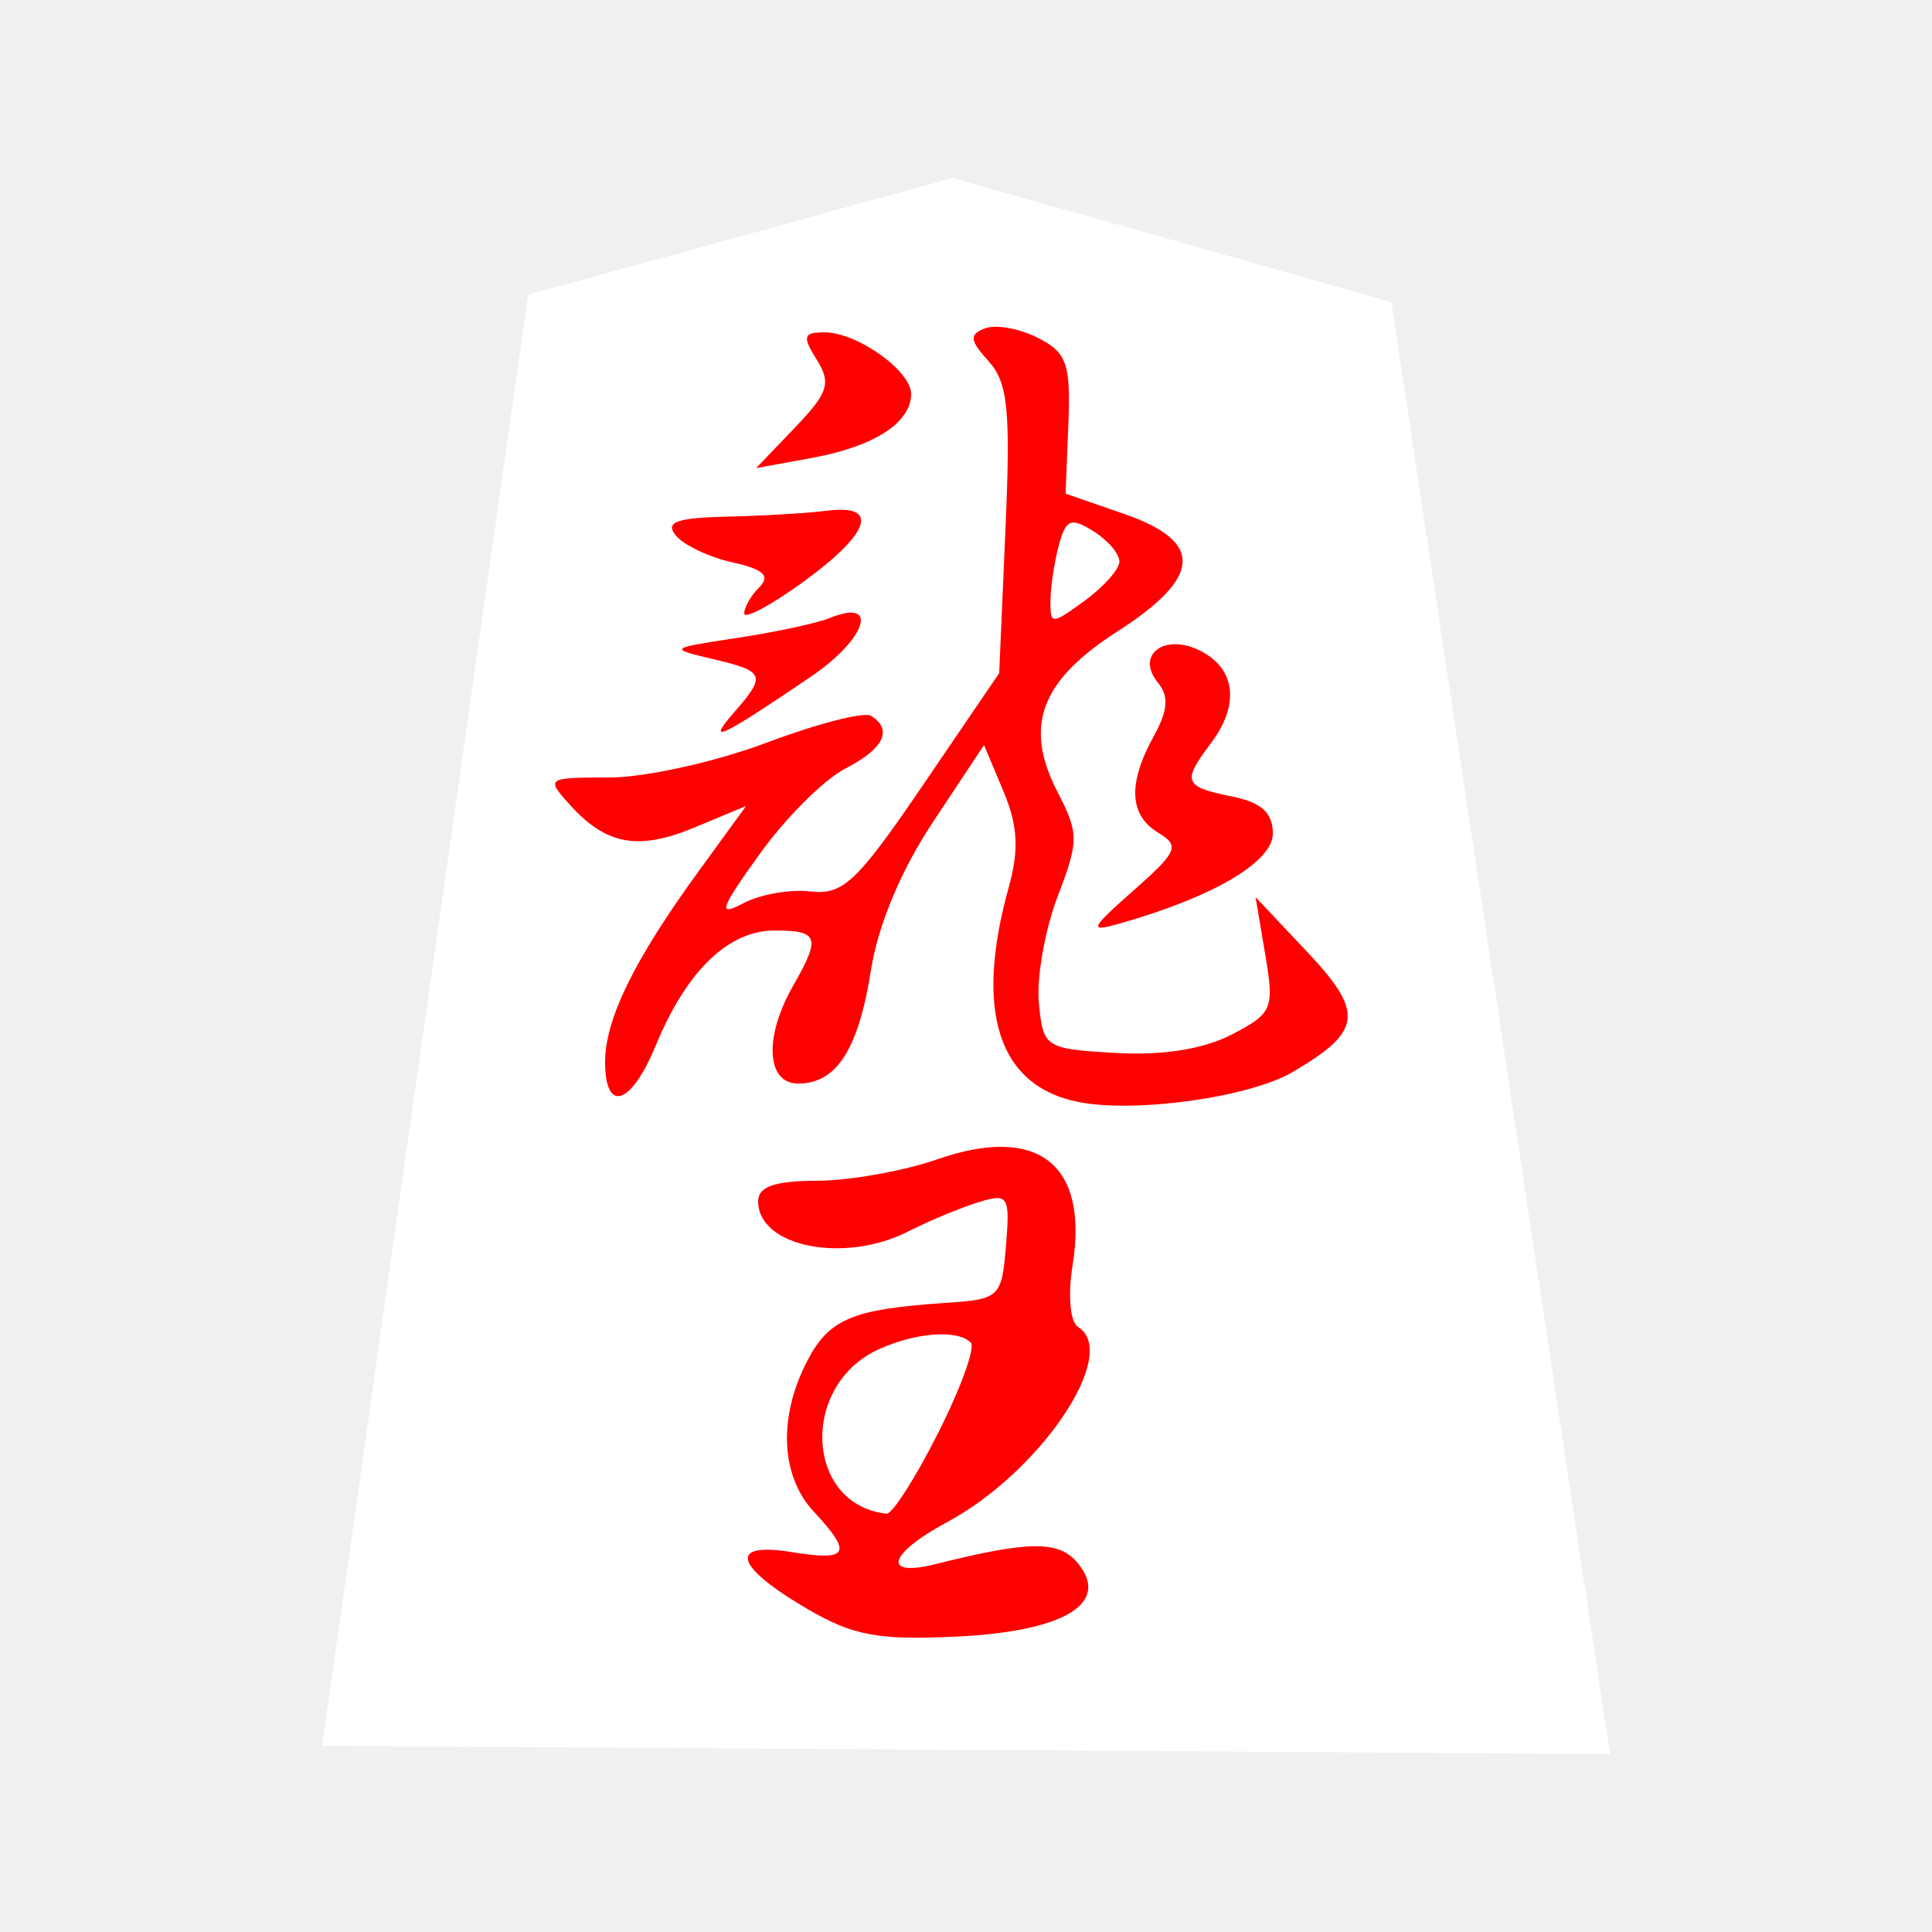
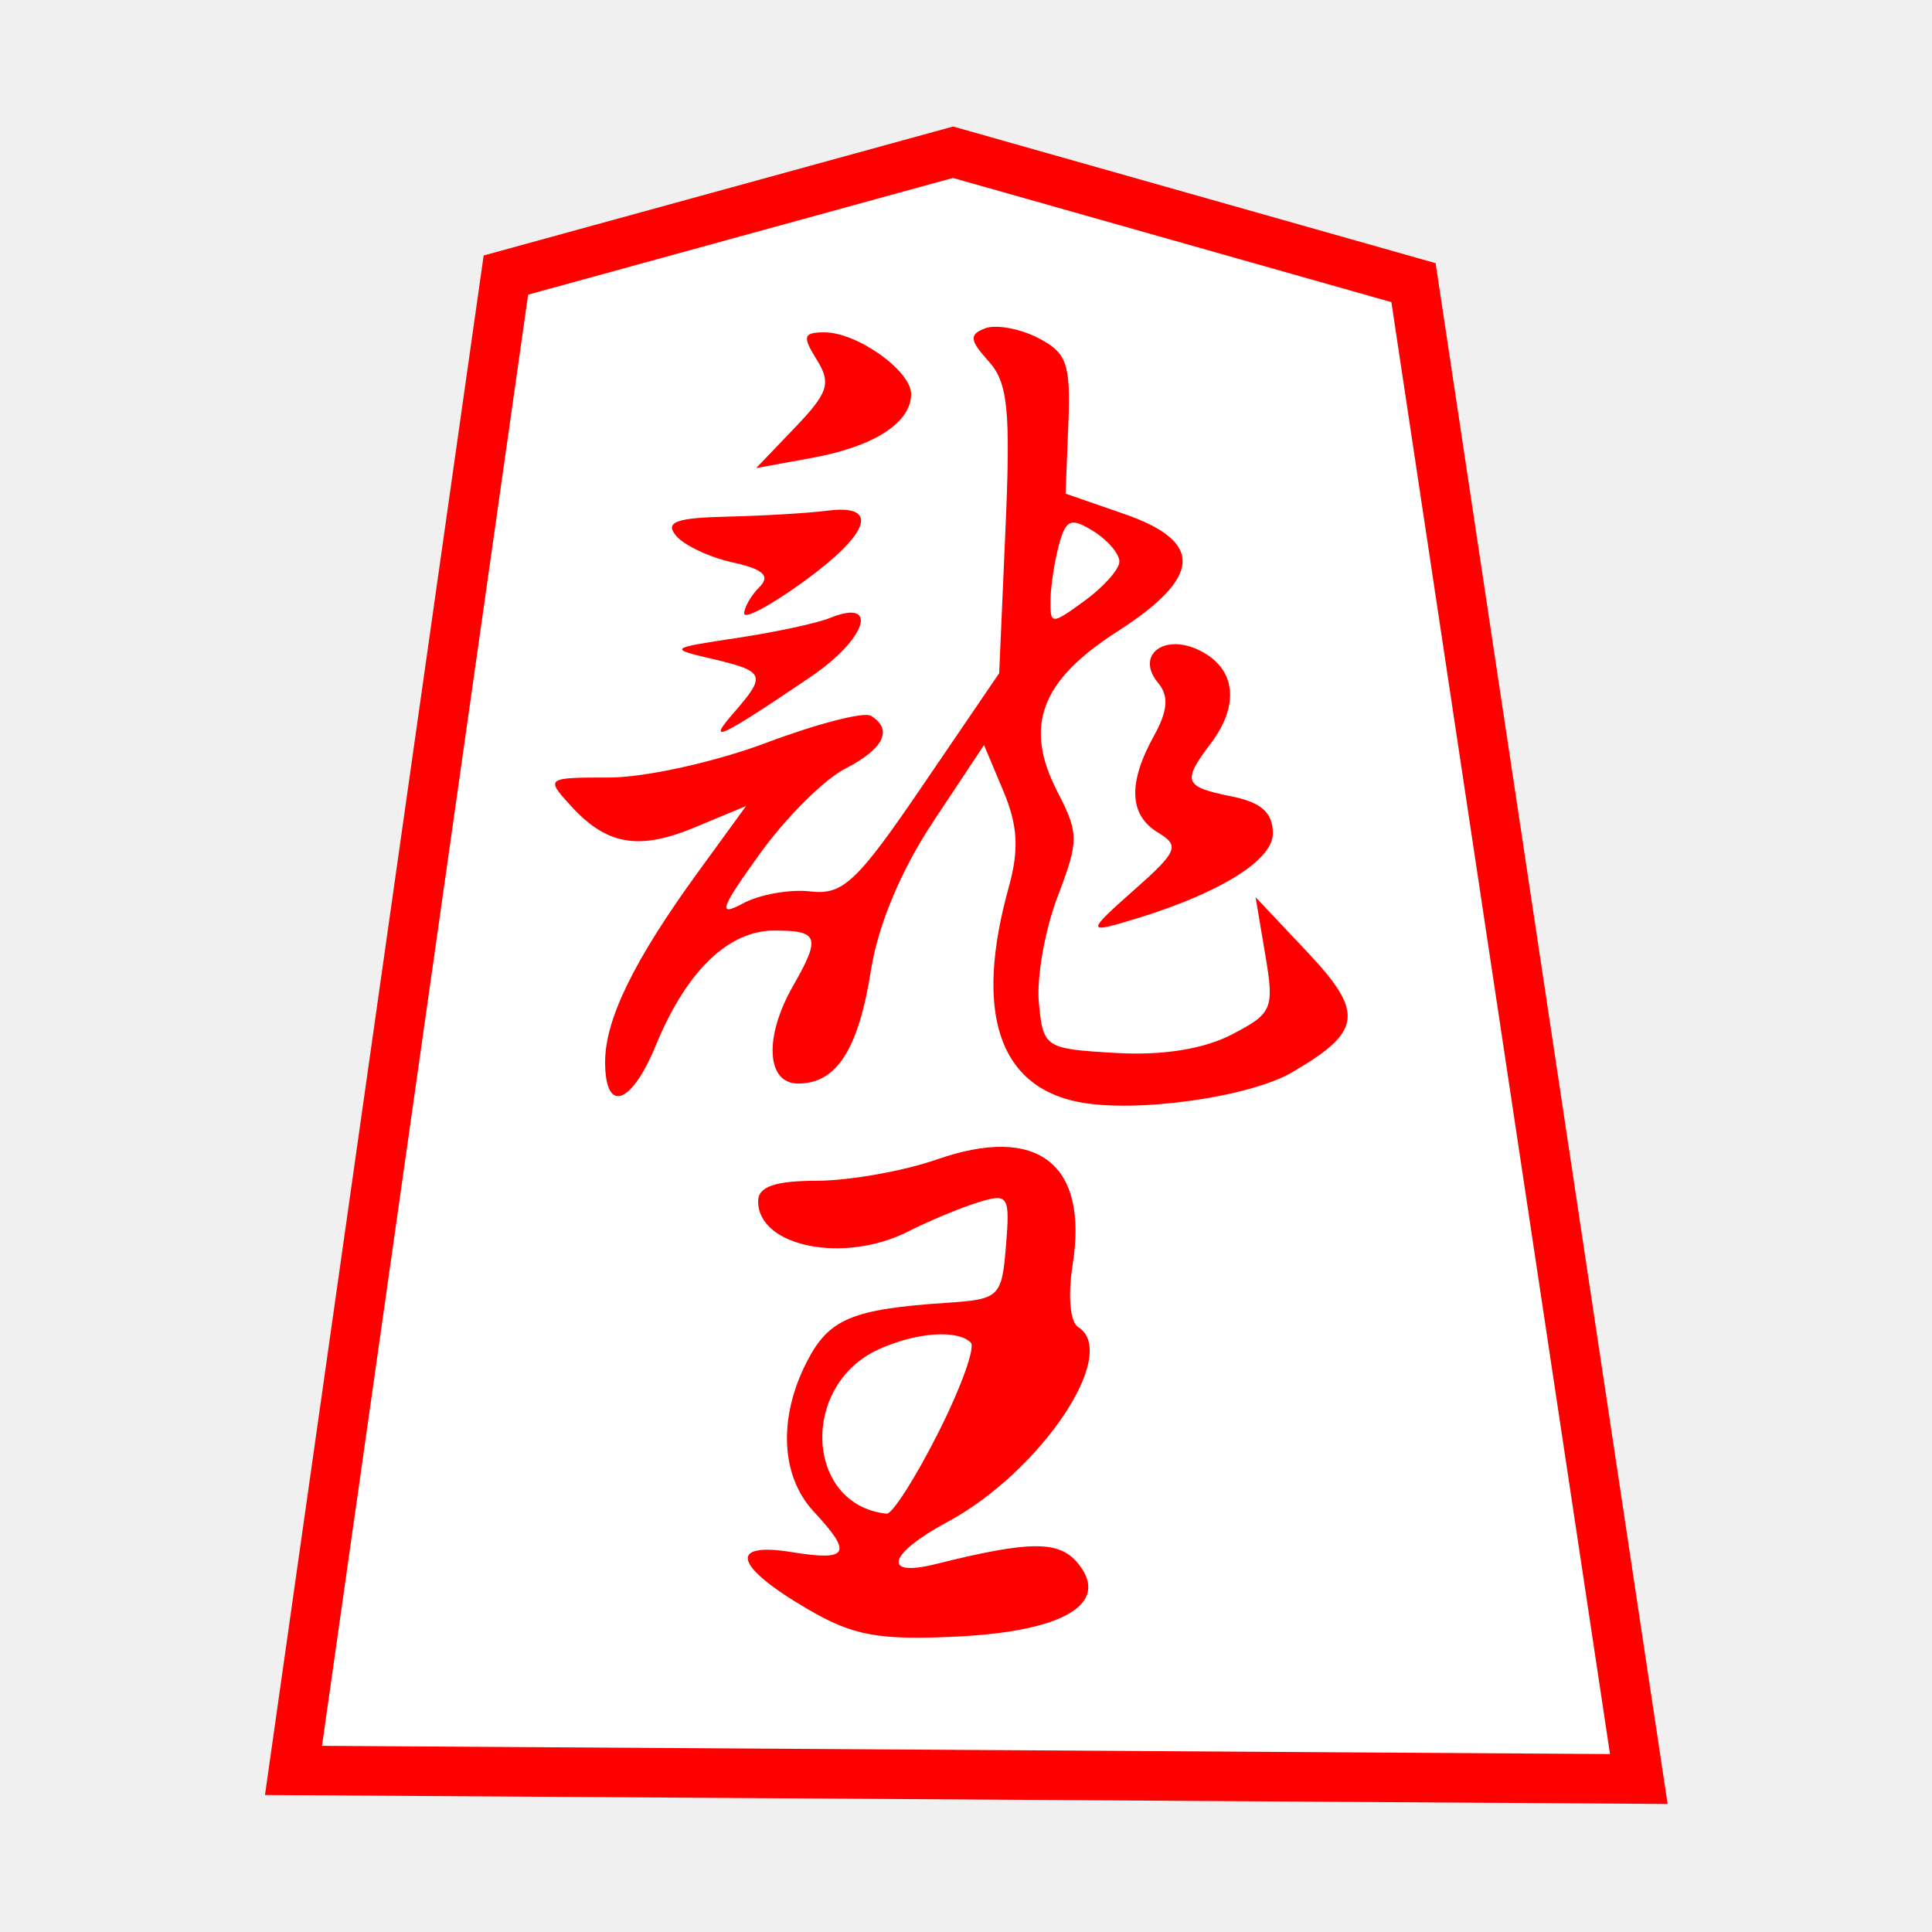
- <svg xmlns="http://www.w3.org/2000/svg" width="100%" height="100%" viewBox="0 0 39 39" version="1.1" xml:space="preserve" style="fill-rule:evenodd;clip-rule:evenodd;stroke-linejoin:round;stroke-miterlimit:2;">
+ <svg xmlns="http://www.w3.org/2000/svg" width="100%" height="100%" viewBox="0 0 39 39" version="1.1" xml:space="preserve" style="fill-rule:evenodd;clip-rule:evenodd;stroke-miterlimit:2;">
  <g id="g3804">
-     <path id="path3034" d="M6.5,35.242l4.161,-29.294l8.575,-2.356l8.851,2.507l4.413,29.309l-26,-0.166Z" style="fill:#fff;fill-rule:nonzero;" />
+     <g id="path3034">
+       <path d="M6.5,35.242l4.161,-29.294l8.575,-2.356l8.851,2.507l4.413,29.309l-26,-0.166Z" style="fill:none;fill-rule:nonzero;stroke:#f00;stroke-width:2px;" />
+       <path d="M6.5,35.242l4.161,-29.294l8.575,-2.356l8.851,2.507l4.413,29.309l-26,-0.166Z" style="fill:#fff;fill-rule:nonzero;" />
+     </g>
    <path id="path3004" d="M16.308,32.485c-1.485,-0.867 -1.623,-1.365 -0.321,-1.153c1.146,0.186 1.23,0.03 0.44,-0.818c-0.669,-0.719 -0.722,-1.9 -0.135,-3.035c0.442,-0.856 0.91,-1.052 2.803,-1.179c1.084,-0.072 1.126,-0.112 1.212,-1.152c0.083,-1.013 0.049,-1.066 -0.562,-0.877c-0.358,0.11 -0.991,0.374 -1.408,0.586c-1.297,0.66 -3.033,0.312 -3.033,-0.607c0,-0.296 0.334,-0.413 1.193,-0.415c0.657,-0.003 1.745,-0.196 2.418,-0.431c2.039,-0.71 3.064,0.092 2.736,2.14c-0.097,0.606 -0.049,1.144 0.111,1.243c0.854,0.528 -0.748,2.918 -2.637,3.936c-1.198,0.644 -1.334,1.124 -0.241,0.851c1.9,-0.475 2.491,-0.48 2.87,-0.023c0.674,0.812 -0.265,1.382 -2.449,1.486c-1.572,0.075 -2.083,-0.019 -2.997,-0.552Zm2.629,-3.558c0.459,-0.908 0.756,-1.729 0.659,-1.825c-0.268,-0.269 -1.105,-0.207 -1.861,0.137c-1.597,0.728 -1.479,3.141 0.162,3.317c0.114,0.012 0.582,-0.721 1.04,-1.629Zm2.826,-6.683c-1.612,-0.324 -2.097,-1.826 -1.4,-4.334c0.211,-0.76 0.183,-1.247 -0.109,-1.942l-0.39,-0.928l-1.026,1.546c-0.645,0.971 -1.111,2.081 -1.254,2.984c-0.255,1.616 -0.695,2.303 -1.472,2.303c-0.643,0 -0.693,-0.938 -0.106,-1.966c0.567,-0.992 0.523,-1.123 -0.373,-1.123c-0.931,0 -1.777,0.818 -2.394,2.317c-0.499,1.211 -1.024,1.384 -1.024,0.337c0,-0.864 0.587,-2.062 1.881,-3.841l0.965,-1.327l-1.022,0.426c-1.149,0.481 -1.798,0.366 -2.532,-0.447c-0.494,-0.544 -0.479,-0.554 0.798,-0.554c0.716,0 2.138,-0.315 3.162,-0.7c1.023,-0.385 1.974,-0.631 2.113,-0.546c0.452,0.28 0.265,0.663 -0.524,1.071c-0.426,0.22 -1.202,0.995 -1.724,1.723c-0.796,1.108 -0.85,1.269 -0.335,0.994c0.338,-0.182 0.953,-0.291 1.365,-0.242c0.656,0.076 0.939,-0.191 2.278,-2.16l1.53,-2.246l0.126,-2.891c0.107,-2.418 0.051,-2.974 -0.339,-3.405c-0.384,-0.425 -0.397,-0.541 -0.072,-0.665c0.216,-0.083 0.695,0.003 1.065,0.191c0.587,0.3 0.665,0.52 0.616,1.745l-0.056,1.401l1.179,0.408c1.618,0.56 1.579,1.275 -0.133,2.374c-1.554,0.996 -1.895,1.913 -1.207,3.243c0.431,0.835 0.431,0.982 -0.002,2.115c-0.255,0.669 -0.425,1.633 -0.376,2.142c0.087,0.902 0.123,0.926 1.55,1.008c0.943,0.055 1.772,-0.076 2.338,-0.369c0.83,-0.429 0.867,-0.517 0.682,-1.615l-0.196,-1.161l1.043,1.106c1.157,1.227 1.11,1.605 -0.303,2.429c-0.872,0.509 -3.177,0.828 -4.322,0.599Zm0.833,-10.904c0.005,-0.156 -0.231,-0.434 -0.524,-0.617c-0.455,-0.284 -0.557,-0.242 -0.698,0.284c-0.091,0.339 -0.167,0.844 -0.169,1.121c-0.004,0.485 0.022,0.485 0.689,0c0.381,-0.277 0.698,-0.632 0.702,-0.788Zm0.29,6.632c0.886,-0.783 0.934,-0.898 0.491,-1.165c-0.585,-0.354 -0.613,-0.997 -0.083,-1.953c0.28,-0.507 0.304,-0.803 0.086,-1.066c-0.479,-0.577 0.145,-1.029 0.879,-0.636c0.692,0.37 0.762,1.089 0.18,1.858c-0.581,0.767 -0.539,0.874 0.412,1.064c0.613,0.123 0.843,0.328 0.843,0.753c0,0.572 -1.21,1.283 -3.089,1.815c-0.635,0.18 -0.608,0.115 0.281,-0.67Zm-8.074,-3.584c0.663,-0.759 0.633,-0.836 -0.421,-1.084c-0.9,-0.212 -0.893,-0.218 0.492,-0.427c0.772,-0.117 1.612,-0.297 1.866,-0.401c1.014,-0.413 0.741,0.425 -0.386,1.188c-1.833,1.242 -2.121,1.376 -1.551,0.724Zm0.211,-2.005c0,-0.124 0.139,-0.365 0.309,-0.534c0.224,-0.225 0.076,-0.36 -0.543,-0.496c-0.467,-0.103 -0.983,-0.346 -1.143,-0.54c-0.229,-0.275 0.001,-0.36 1.033,-0.384c0.73,-0.017 1.643,-0.071 2.029,-0.121c1.057,-0.134 0.853,0.464 -0.492,1.437c-0.656,0.476 -1.193,0.763 -1.193,0.638Zm1.024,-3.752c0.674,-0.703 0.736,-0.895 0.44,-1.37c-0.295,-0.471 -0.272,-0.552 0.156,-0.552c0.66,0 1.749,0.775 1.749,1.245c0,0.577 -0.745,1.059 -1.99,1.287l-1.138,0.208l0.783,-0.818Z" style="fill:#f00;fill-rule:nonzero;" />
  </g>
</svg>
